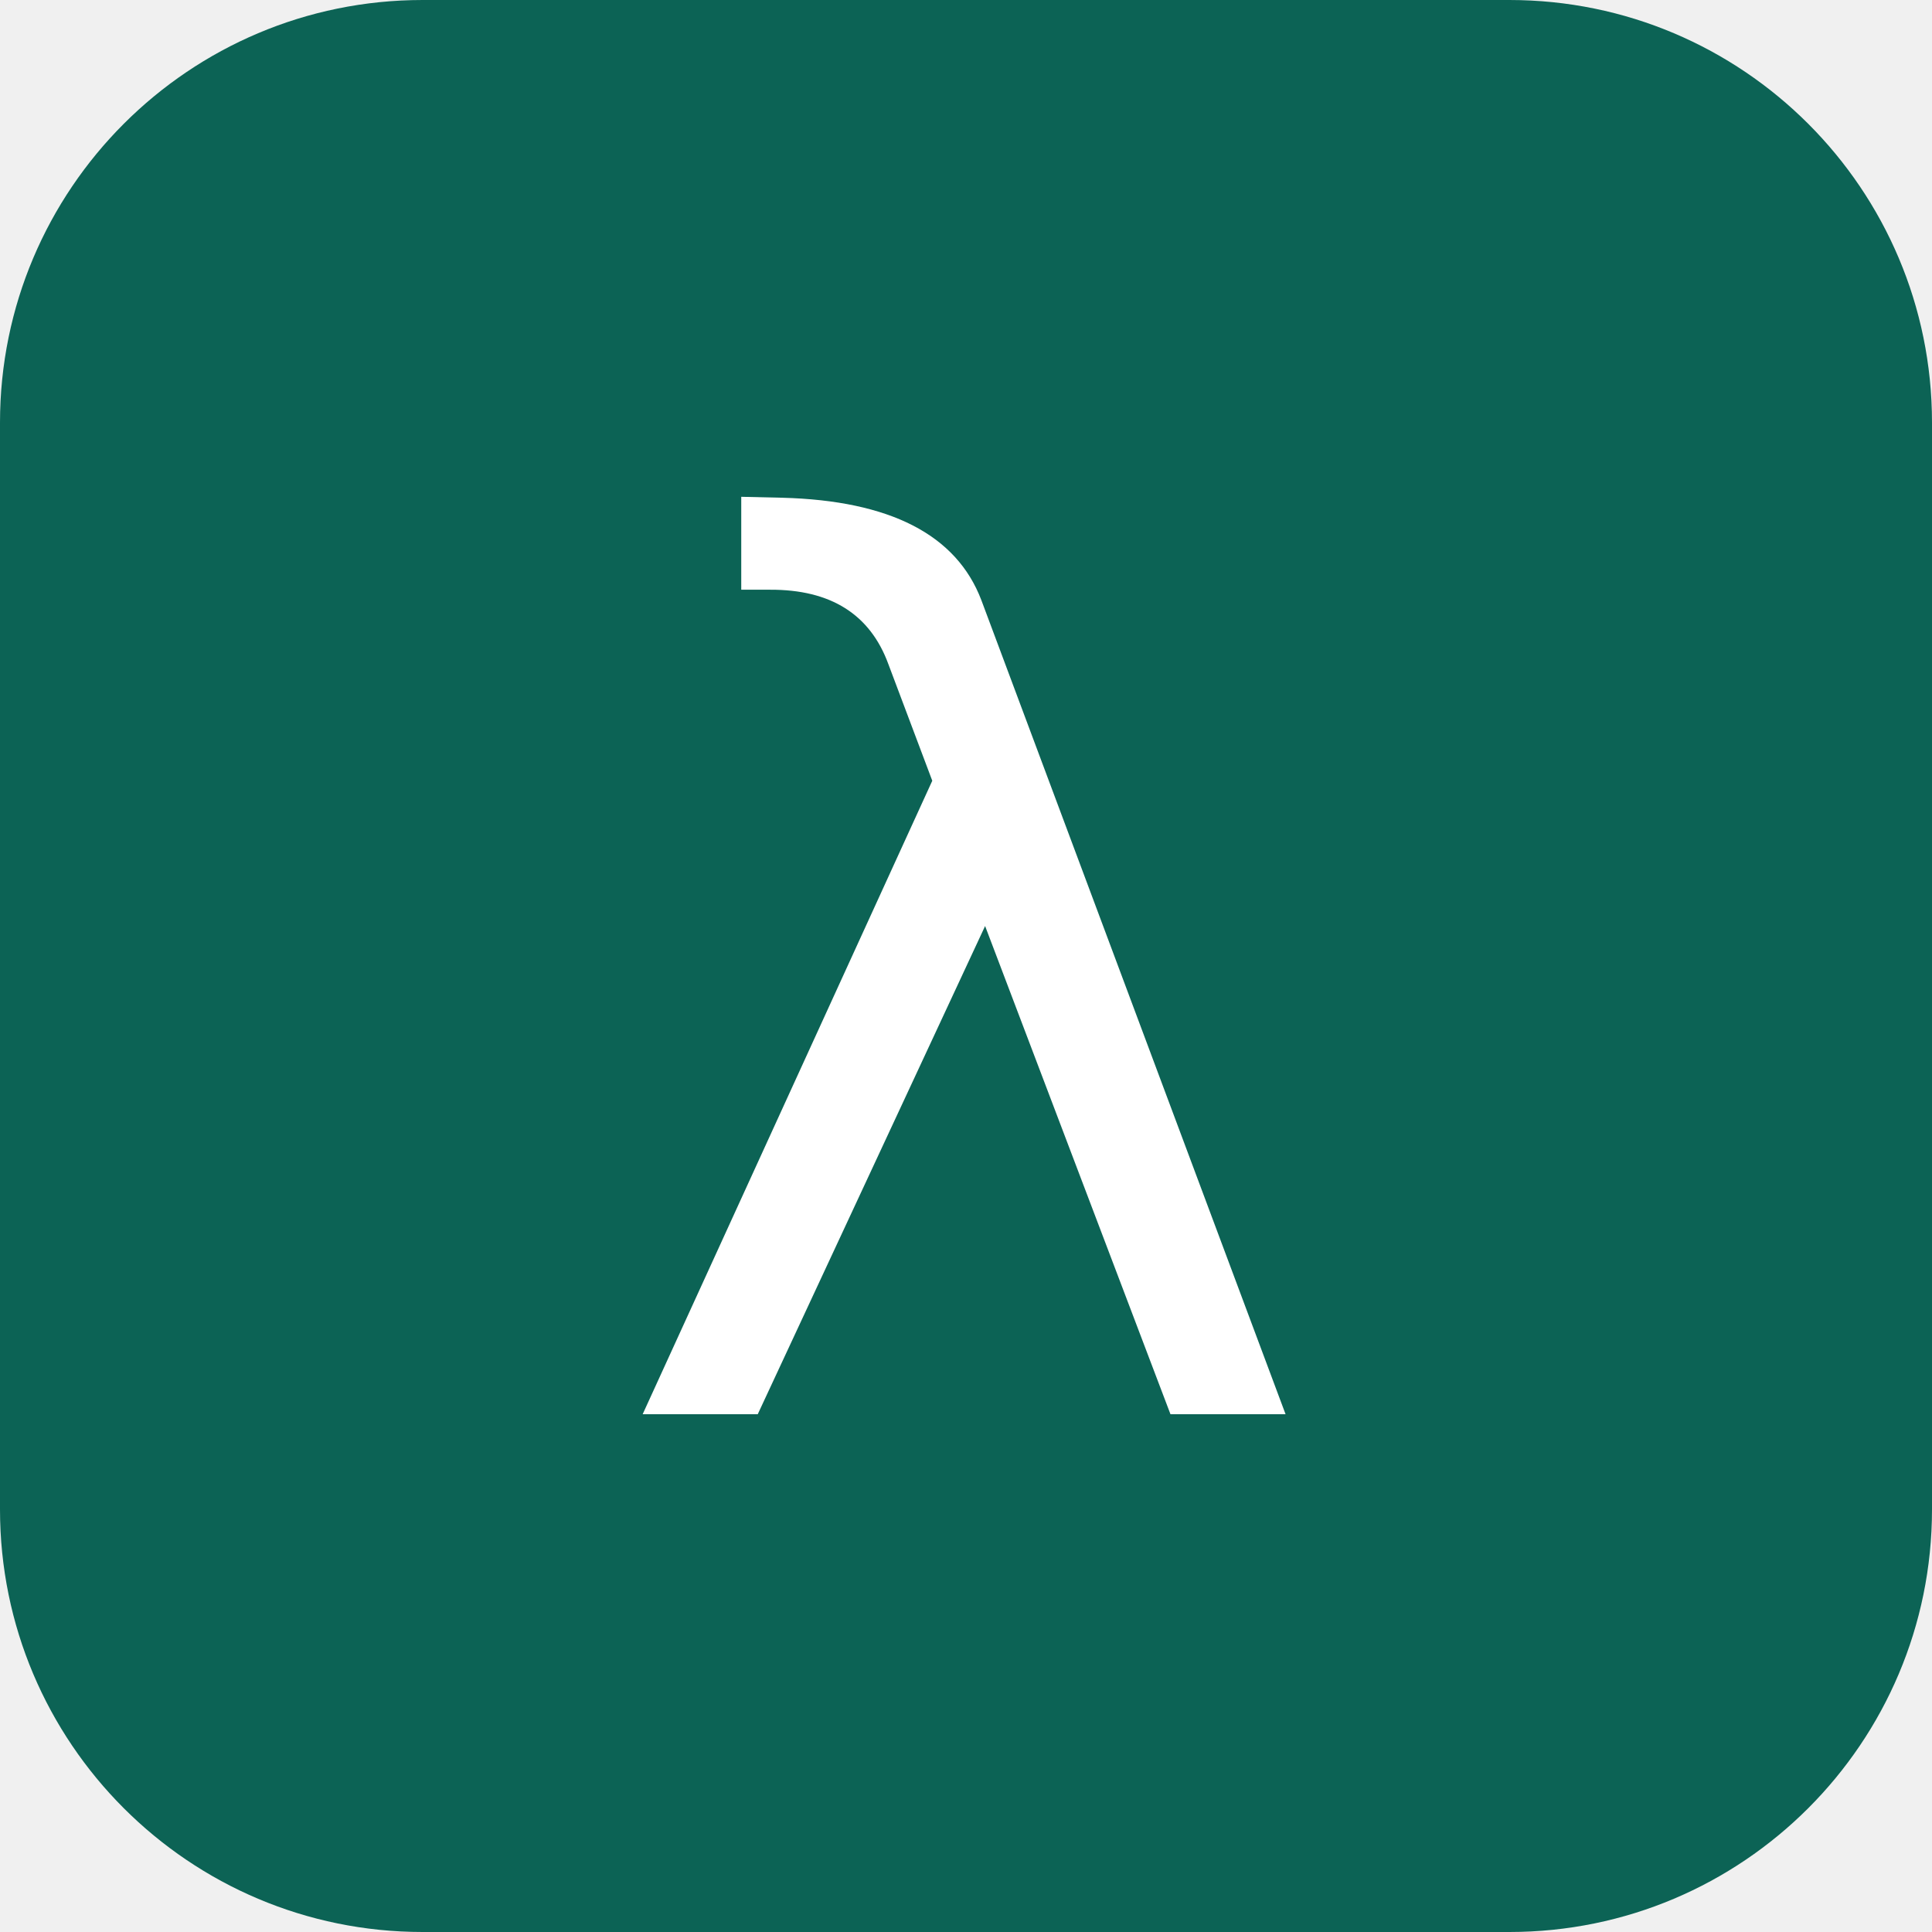
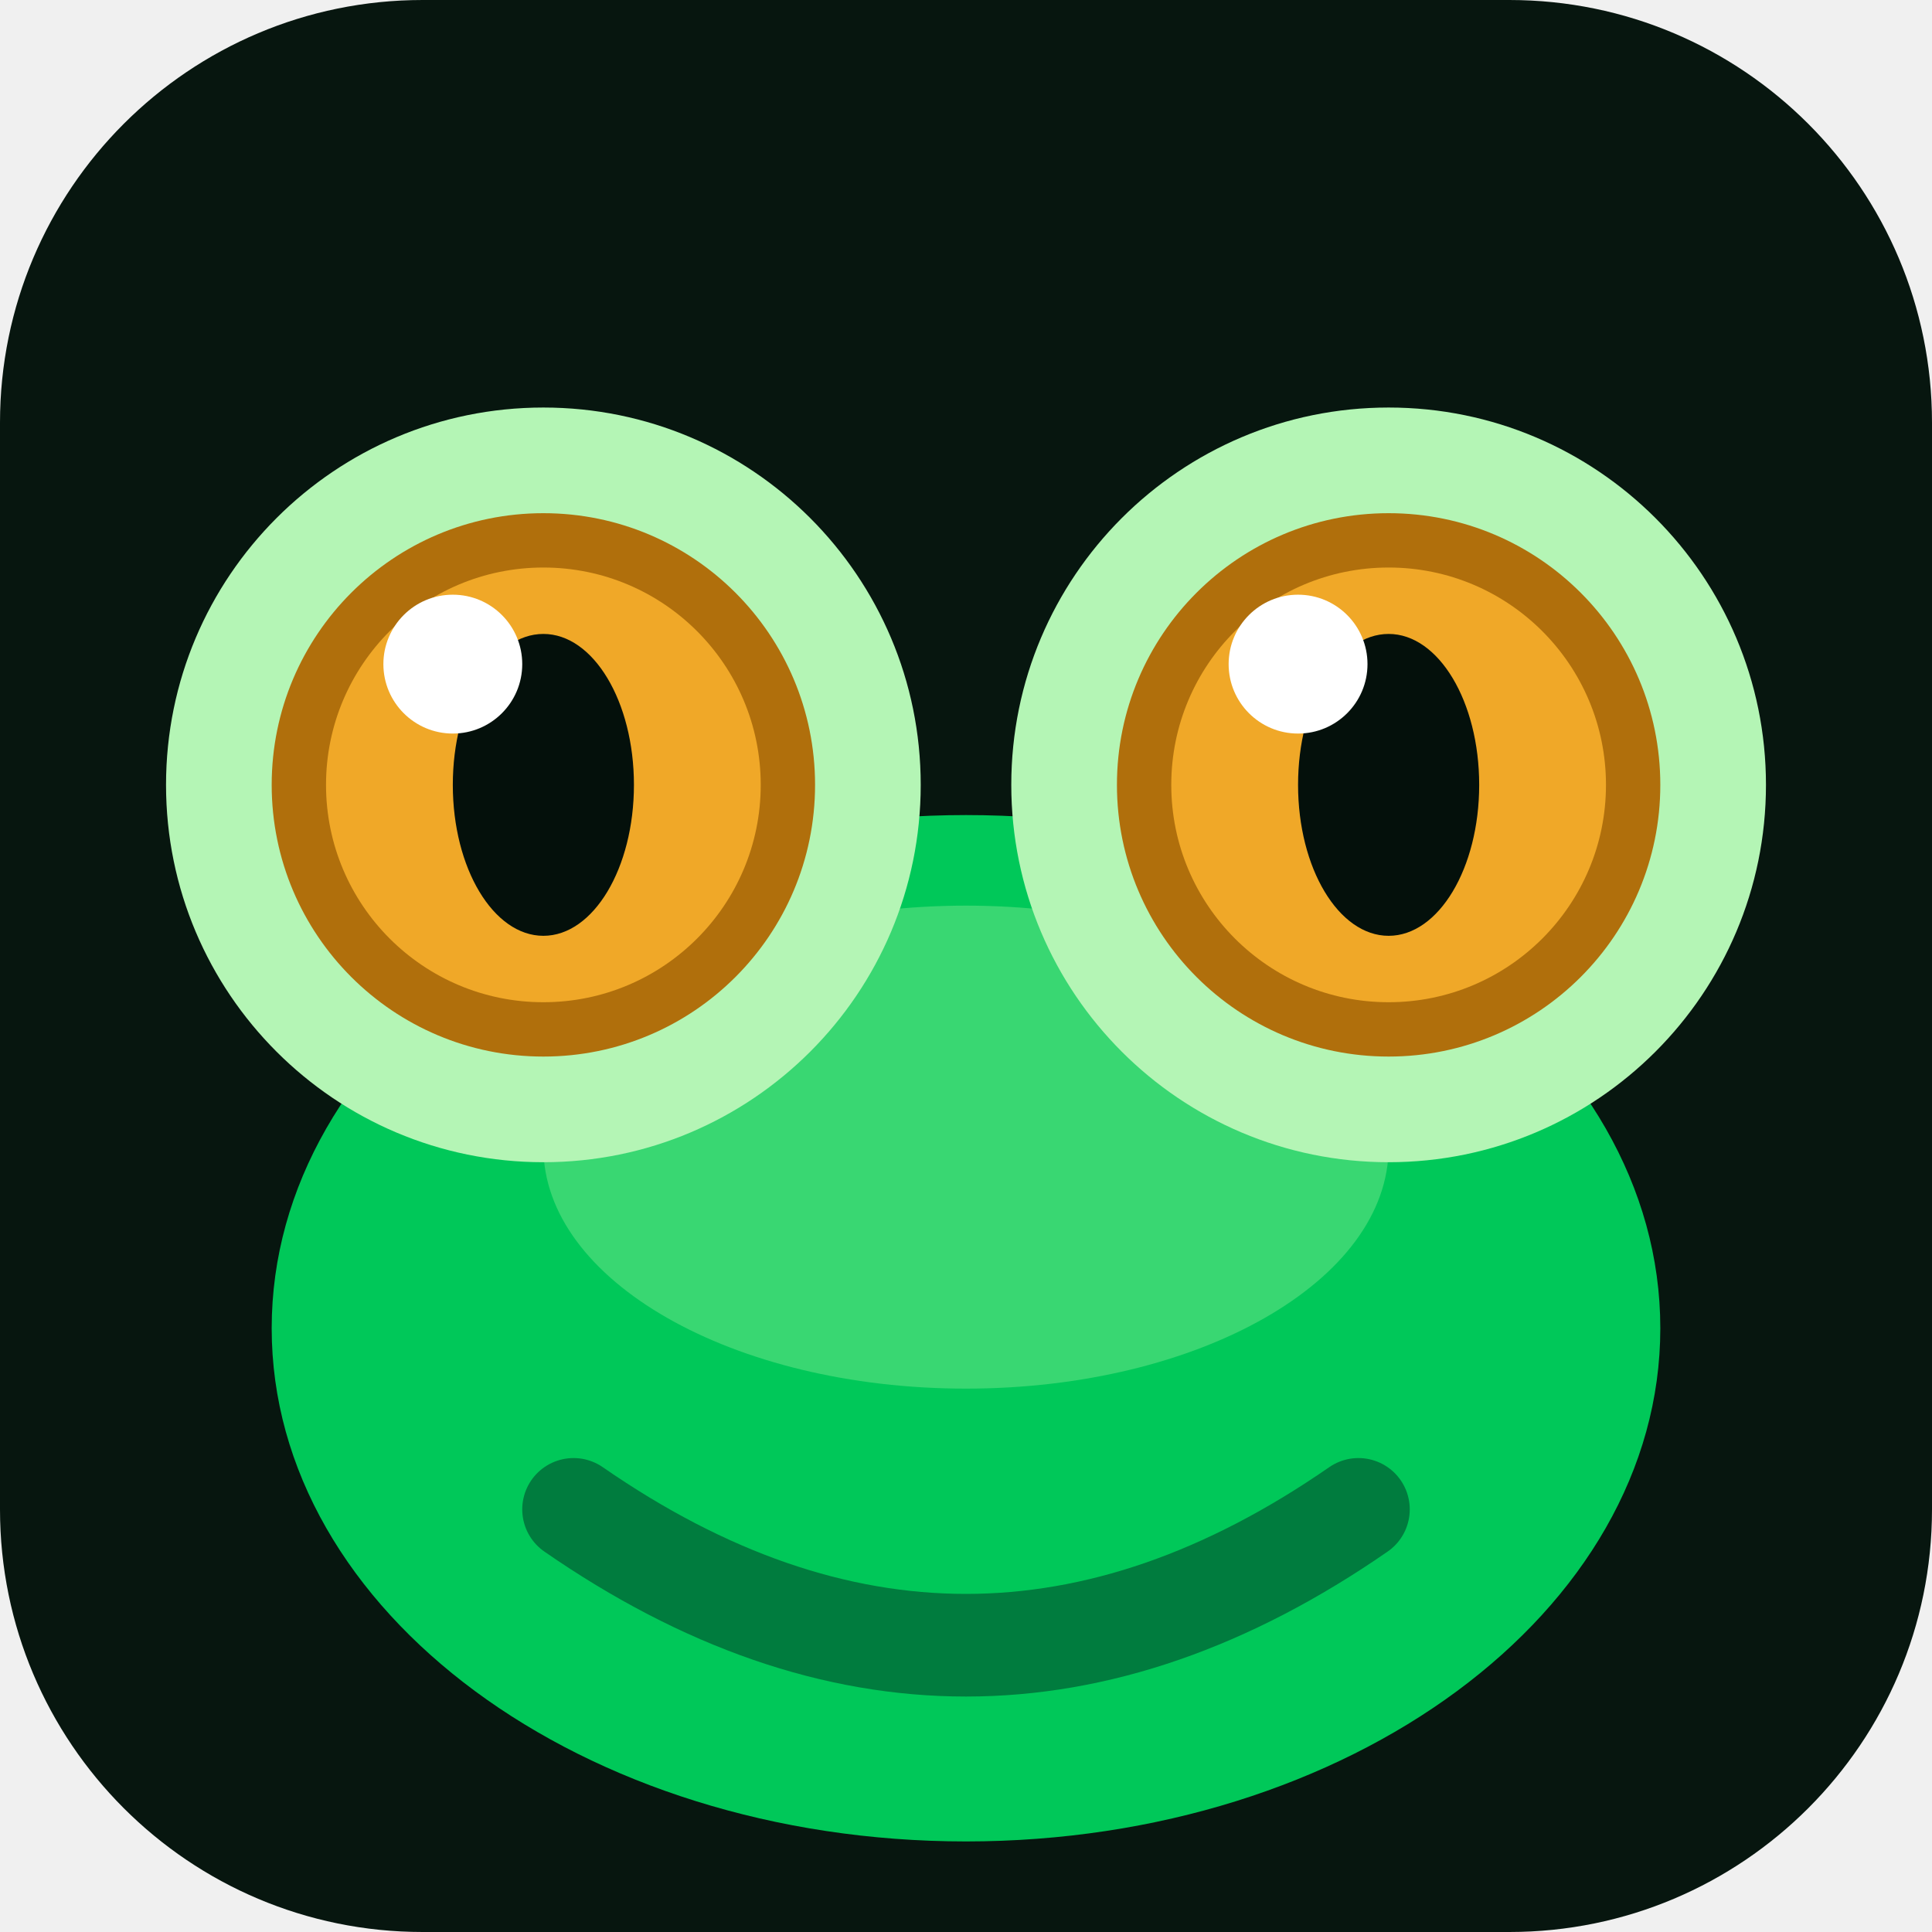
<svg xmlns="http://www.w3.org/2000/svg" viewBox="0 0 64 64" width="64" height="64">
-   <rect width="64" height="64" rx="14" fill="#0c6355" />
-   <text x="32" y="33" fill="#ffffff" font-family="ui-monospace, SFMono-Regular, Menlo, Consolas, monospace" font-size="40" text-anchor="middle" dominant-baseline="central">λ</text>
+   <rect width="64" height="64" rx="14" fill="#07160f" />
+   <ellipse cx="32" cy="44" rx="23" ry="17" fill="#00c859" />
+   <ellipse cx="32" cy="38" rx="14" ry="8" fill="#67e387" opacity="0.55" />
+   <circle cx="18" cy="26" r="12.5" fill="#b4f5b5" />
+   <circle cx="46" cy="26" r="12.5" fill="#b4f5b5" />
+   <circle cx="18" cy="26" r="9" fill="#b06f0c" />
+   <circle cx="46" cy="26" r="9" fill="#b06f0c" />
+   <circle cx="18" cy="26" r="7.2" fill="#f0a828" />
+   <circle cx="46" cy="26" r="7.2" fill="#f0a828" />
+   <ellipse cx="18" cy="26" rx="3" ry="5" fill="#04100b" />
+   <ellipse cx="46" cy="26" rx="3" ry="5" fill="#04100b" />
+   <circle cx="15" cy="22" r="2.3" fill="#ffffff" />
+   <circle cx="43" cy="22" r="2.3" fill="#ffffff" />
+   <path d="M 19 50 Q 32 59 45 50" fill="none" stroke="#007c3e" stroke-width="3.4" stroke-linecap="round" />
</svg>
